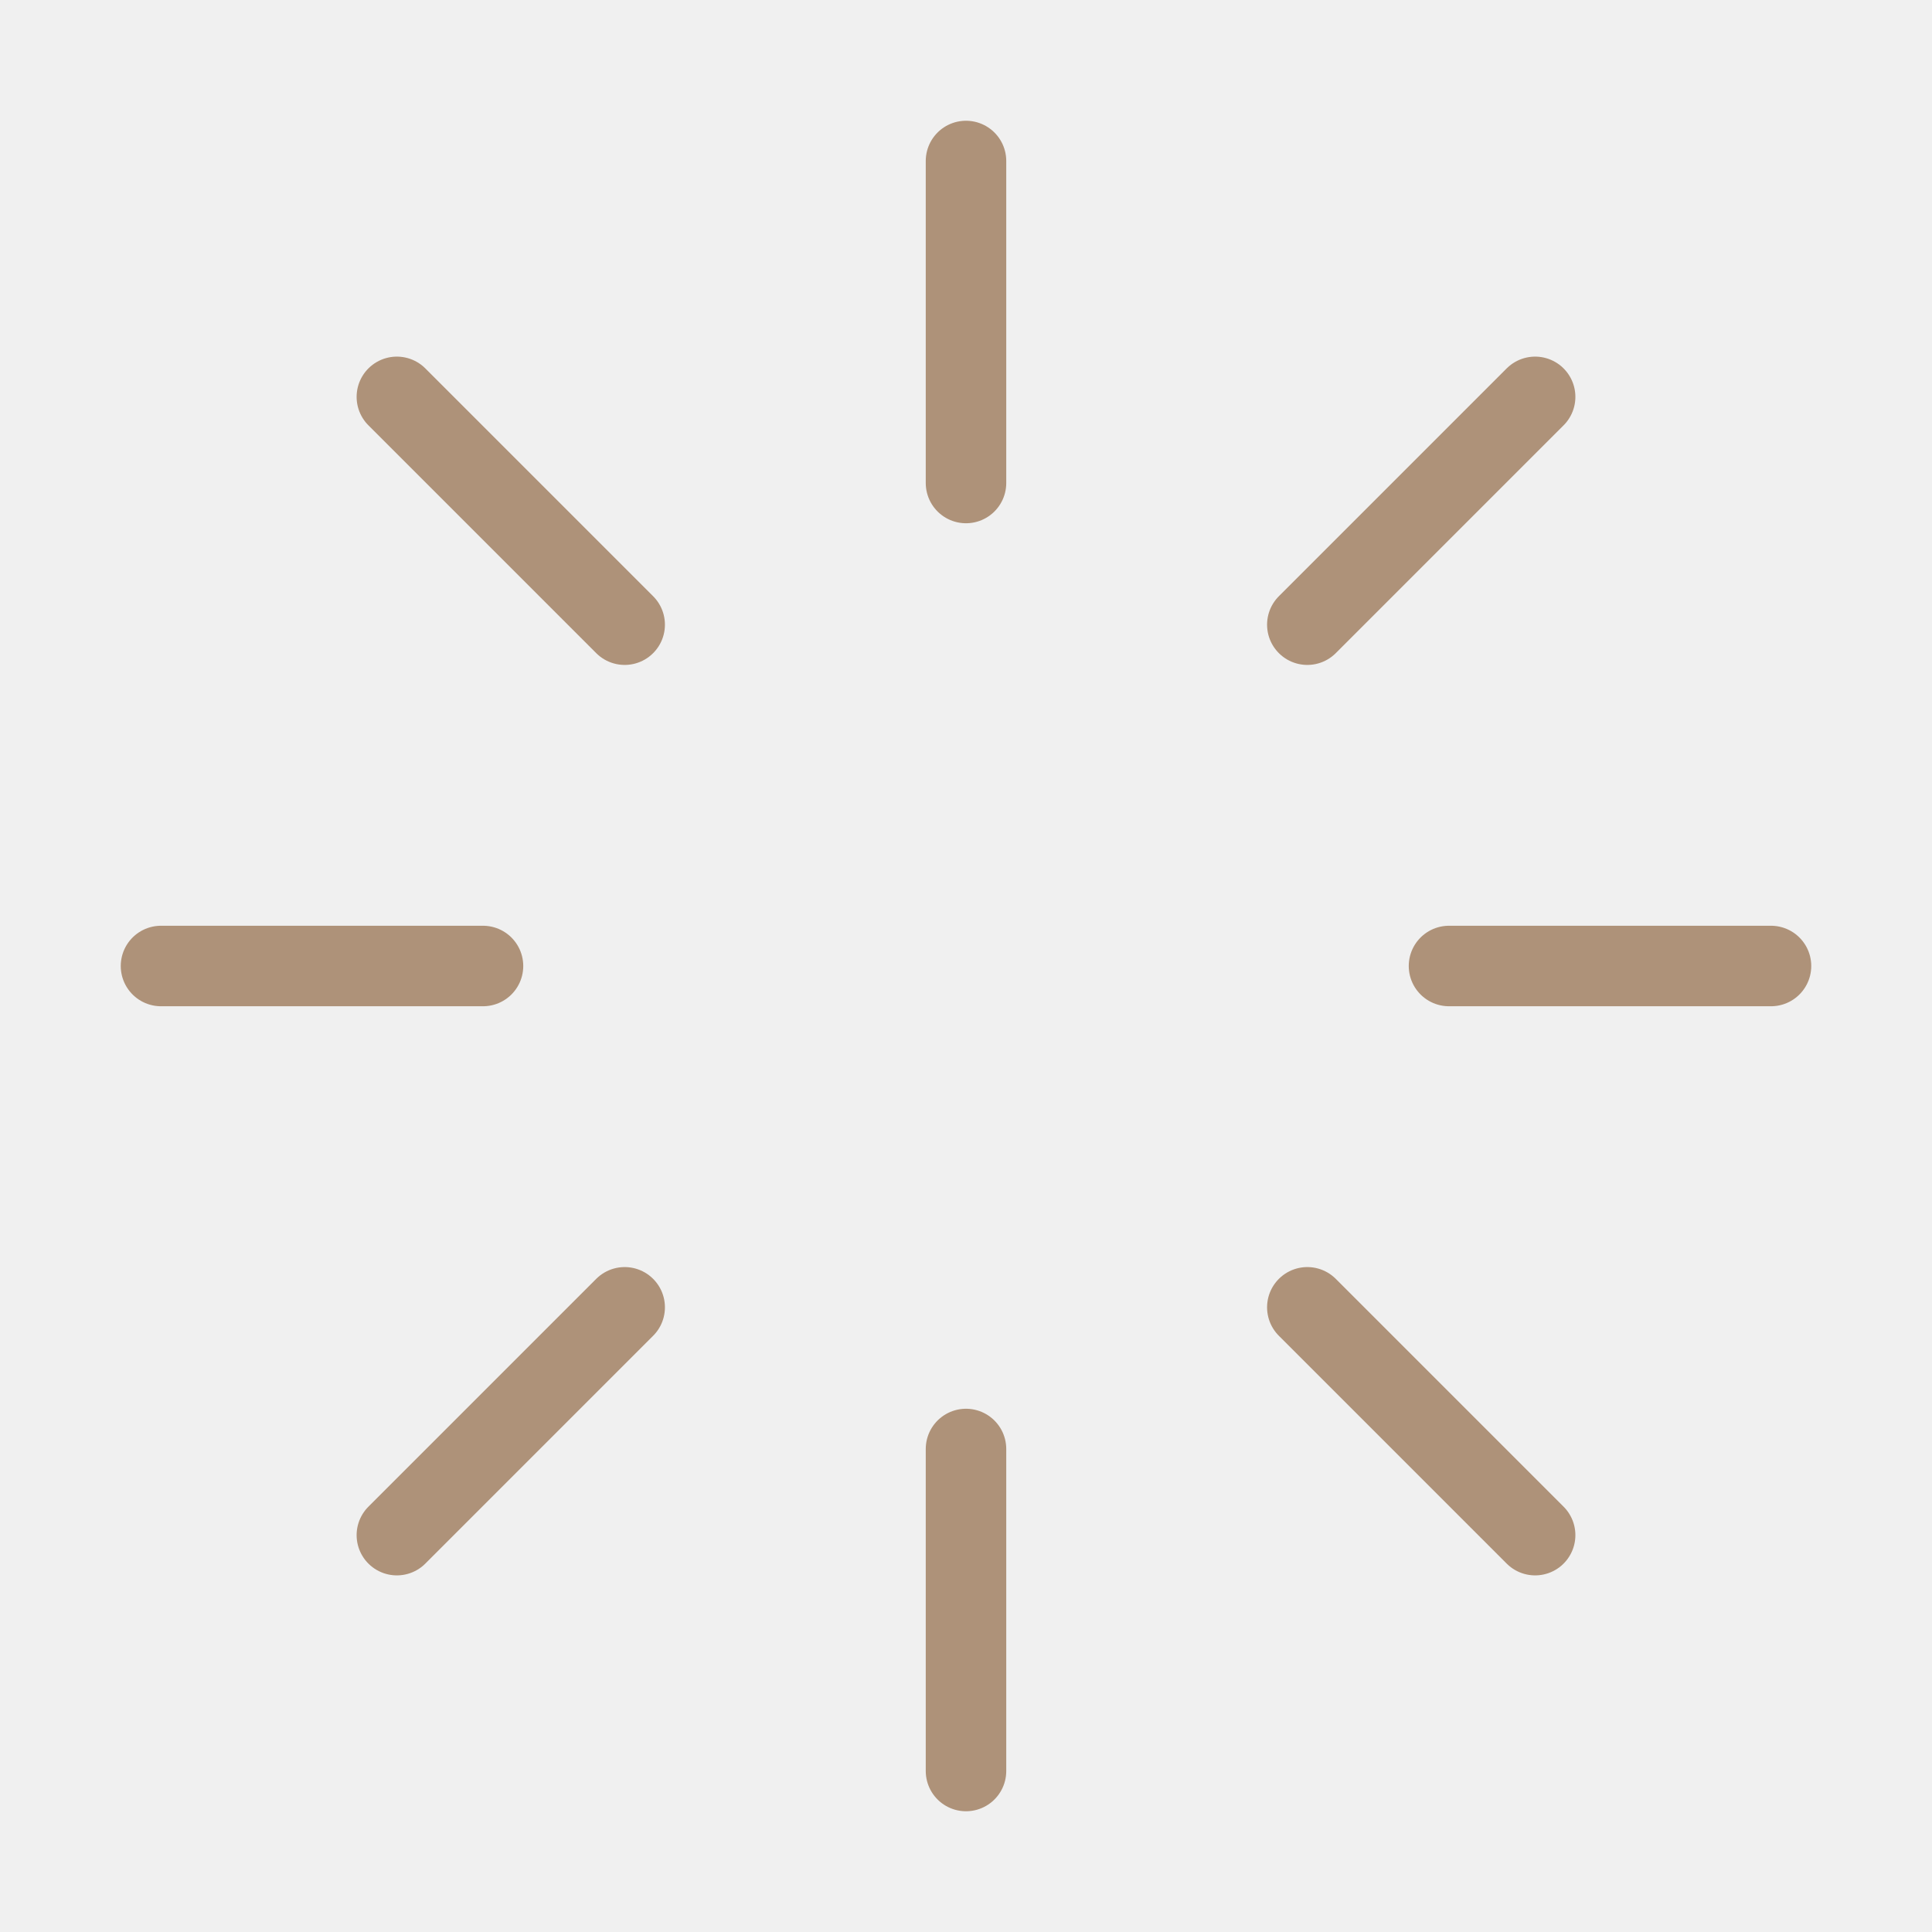
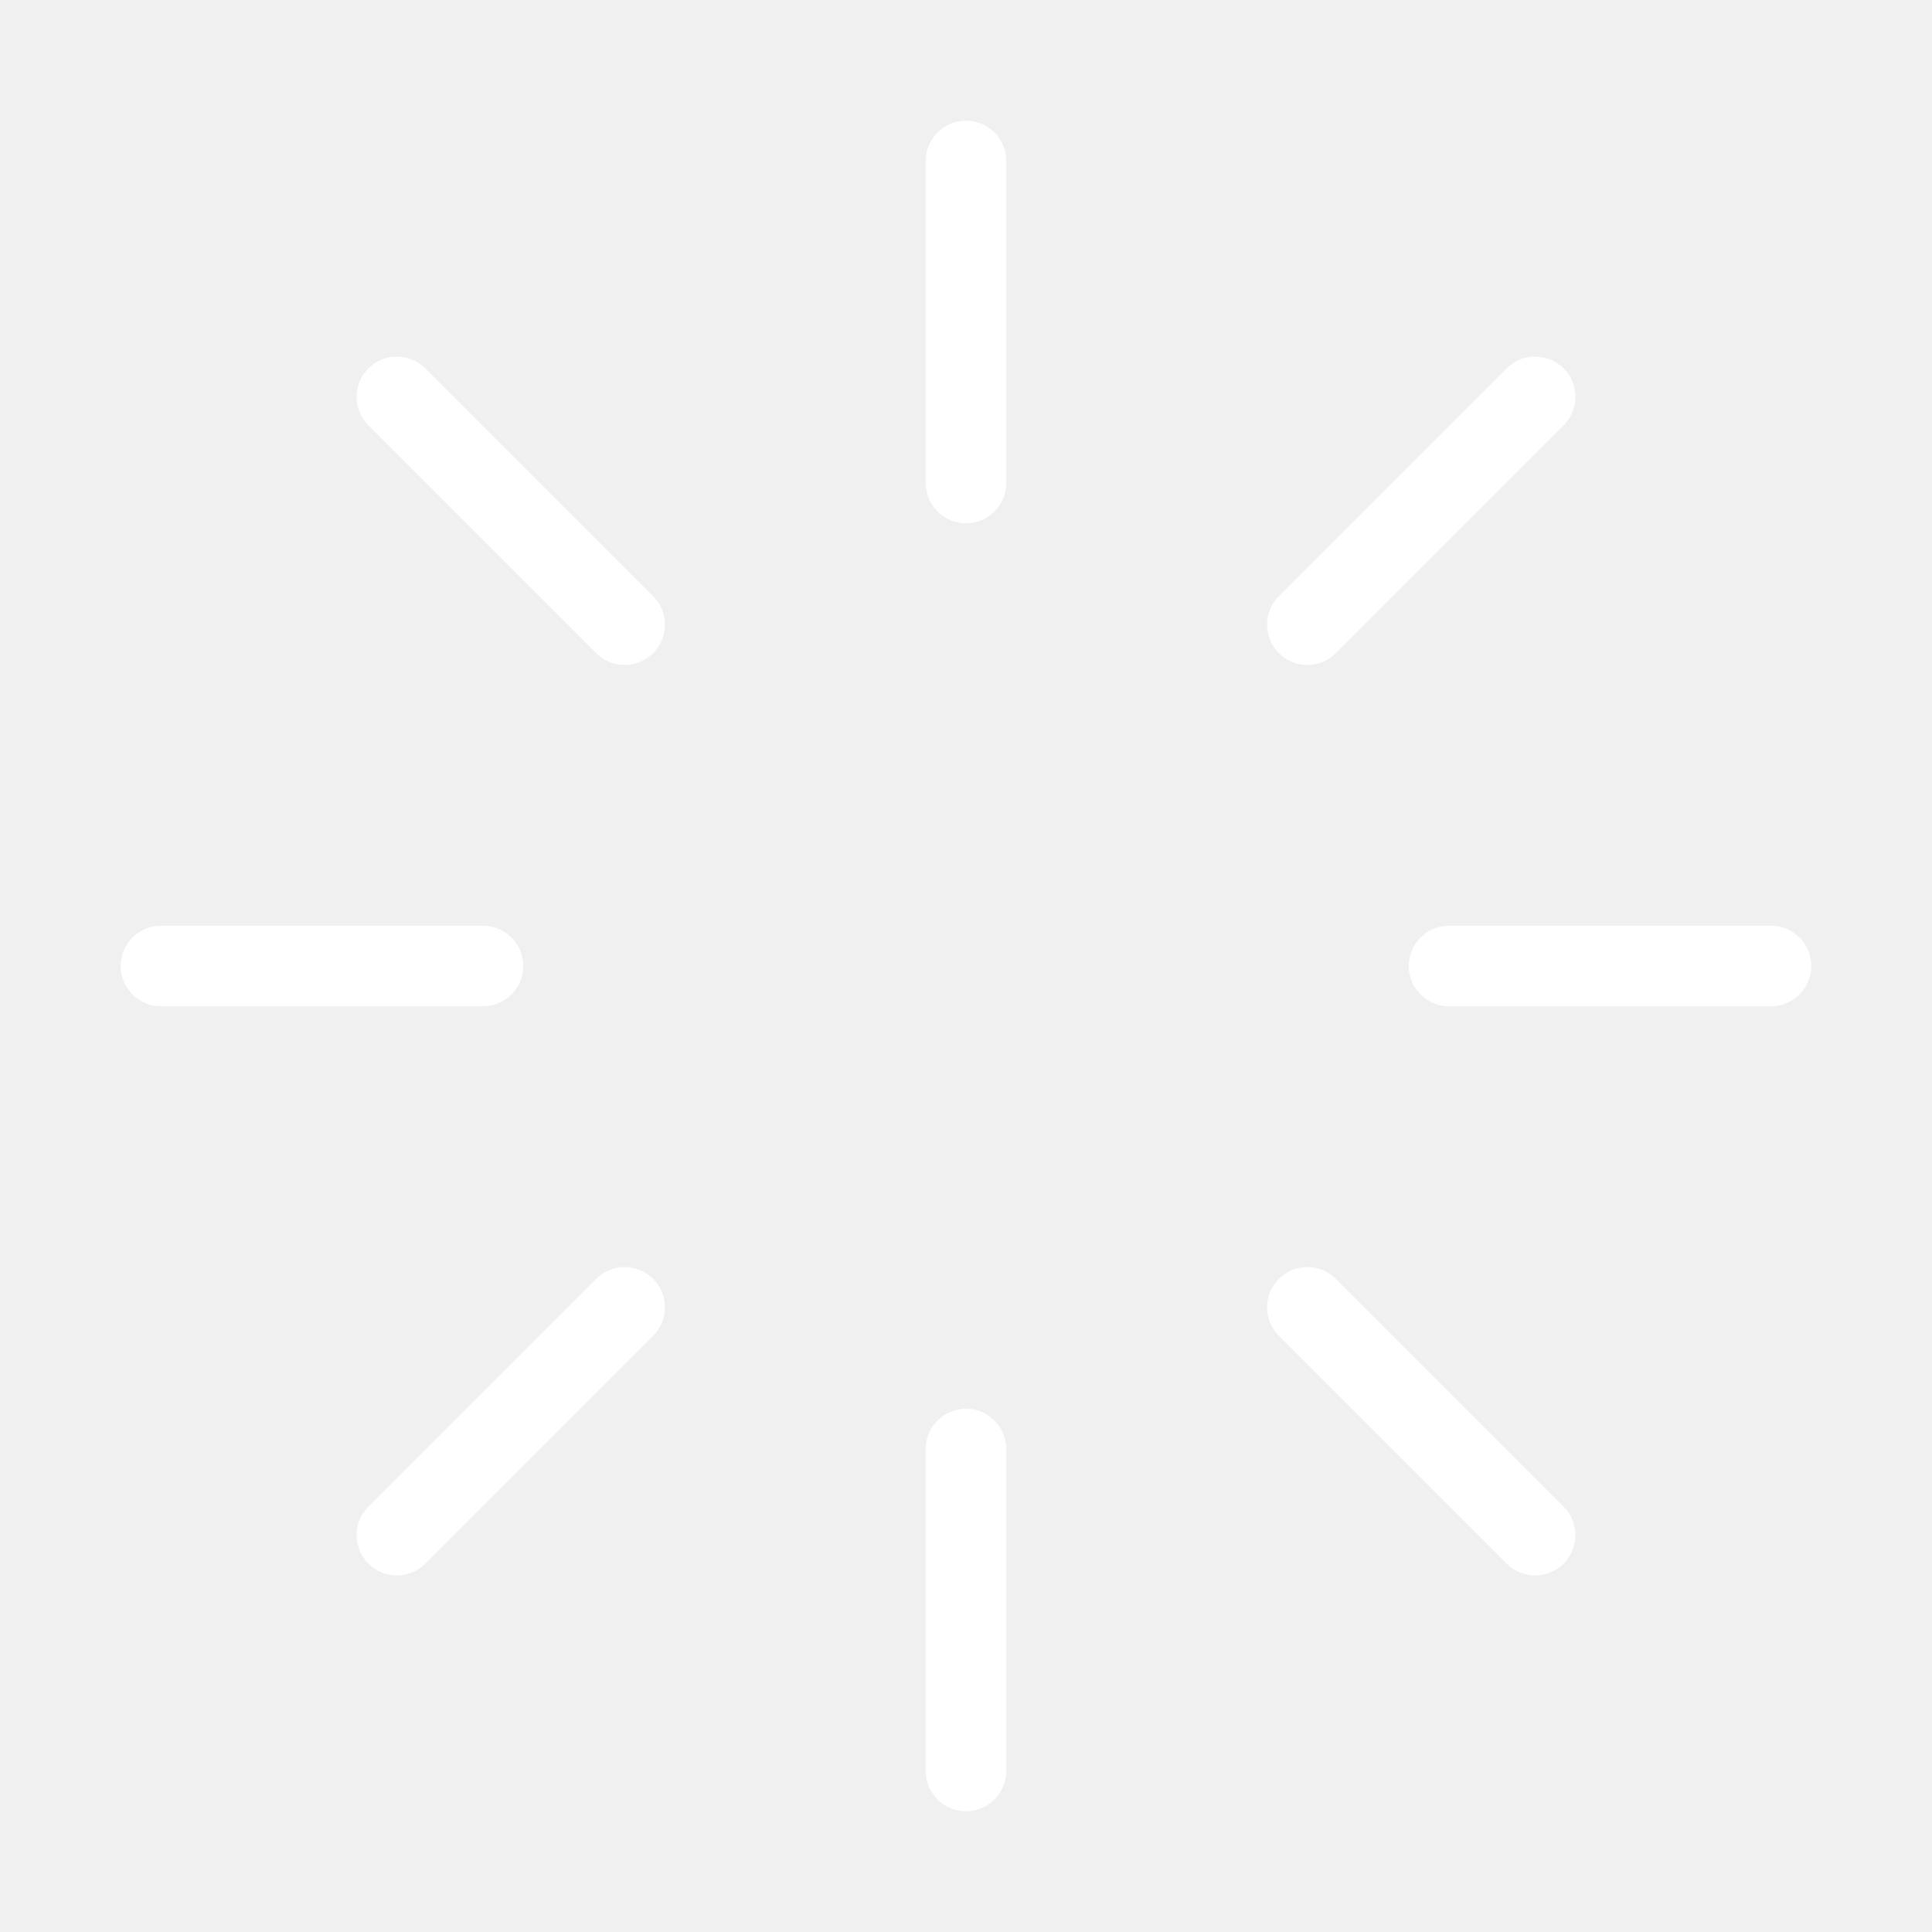
- <svg xmlns="http://www.w3.org/2000/svg" width="24" height="24" viewBox="0 0 24 24" fill="none" stroke="#ae9279" stroke-width="1" stroke-linecap="round" stroke-linejoin="round" class="feather feather-loader">
+ <svg xmlns="http://www.w3.org/2000/svg" width="24" height="24" viewBox="0 0 24 24" fill="none" stroke="#fff" stroke-width="1" stroke-linecap="round" stroke-linejoin="round" class="feather feather-loader">
  <line x1="12" y1="2" x2="12" y2="6" />
  <line x1="12" y1="18" x2="12" y2="22" />
  <line x1="4.93" y1="4.93" x2="7.76" y2="7.76" />
  <line x1="16.24" y1="16.24" x2="19.07" y2="19.07" />
  <line x1="2" y1="12" x2="6" y2="12" />
  <line x1="18" y1="12" x2="22" y2="12" />
  <line x1="4.93" y1="19.07" x2="7.76" y2="16.24" />
  <line x1="16.24" y1="7.76" x2="19.07" y2="4.93" />
</svg>
